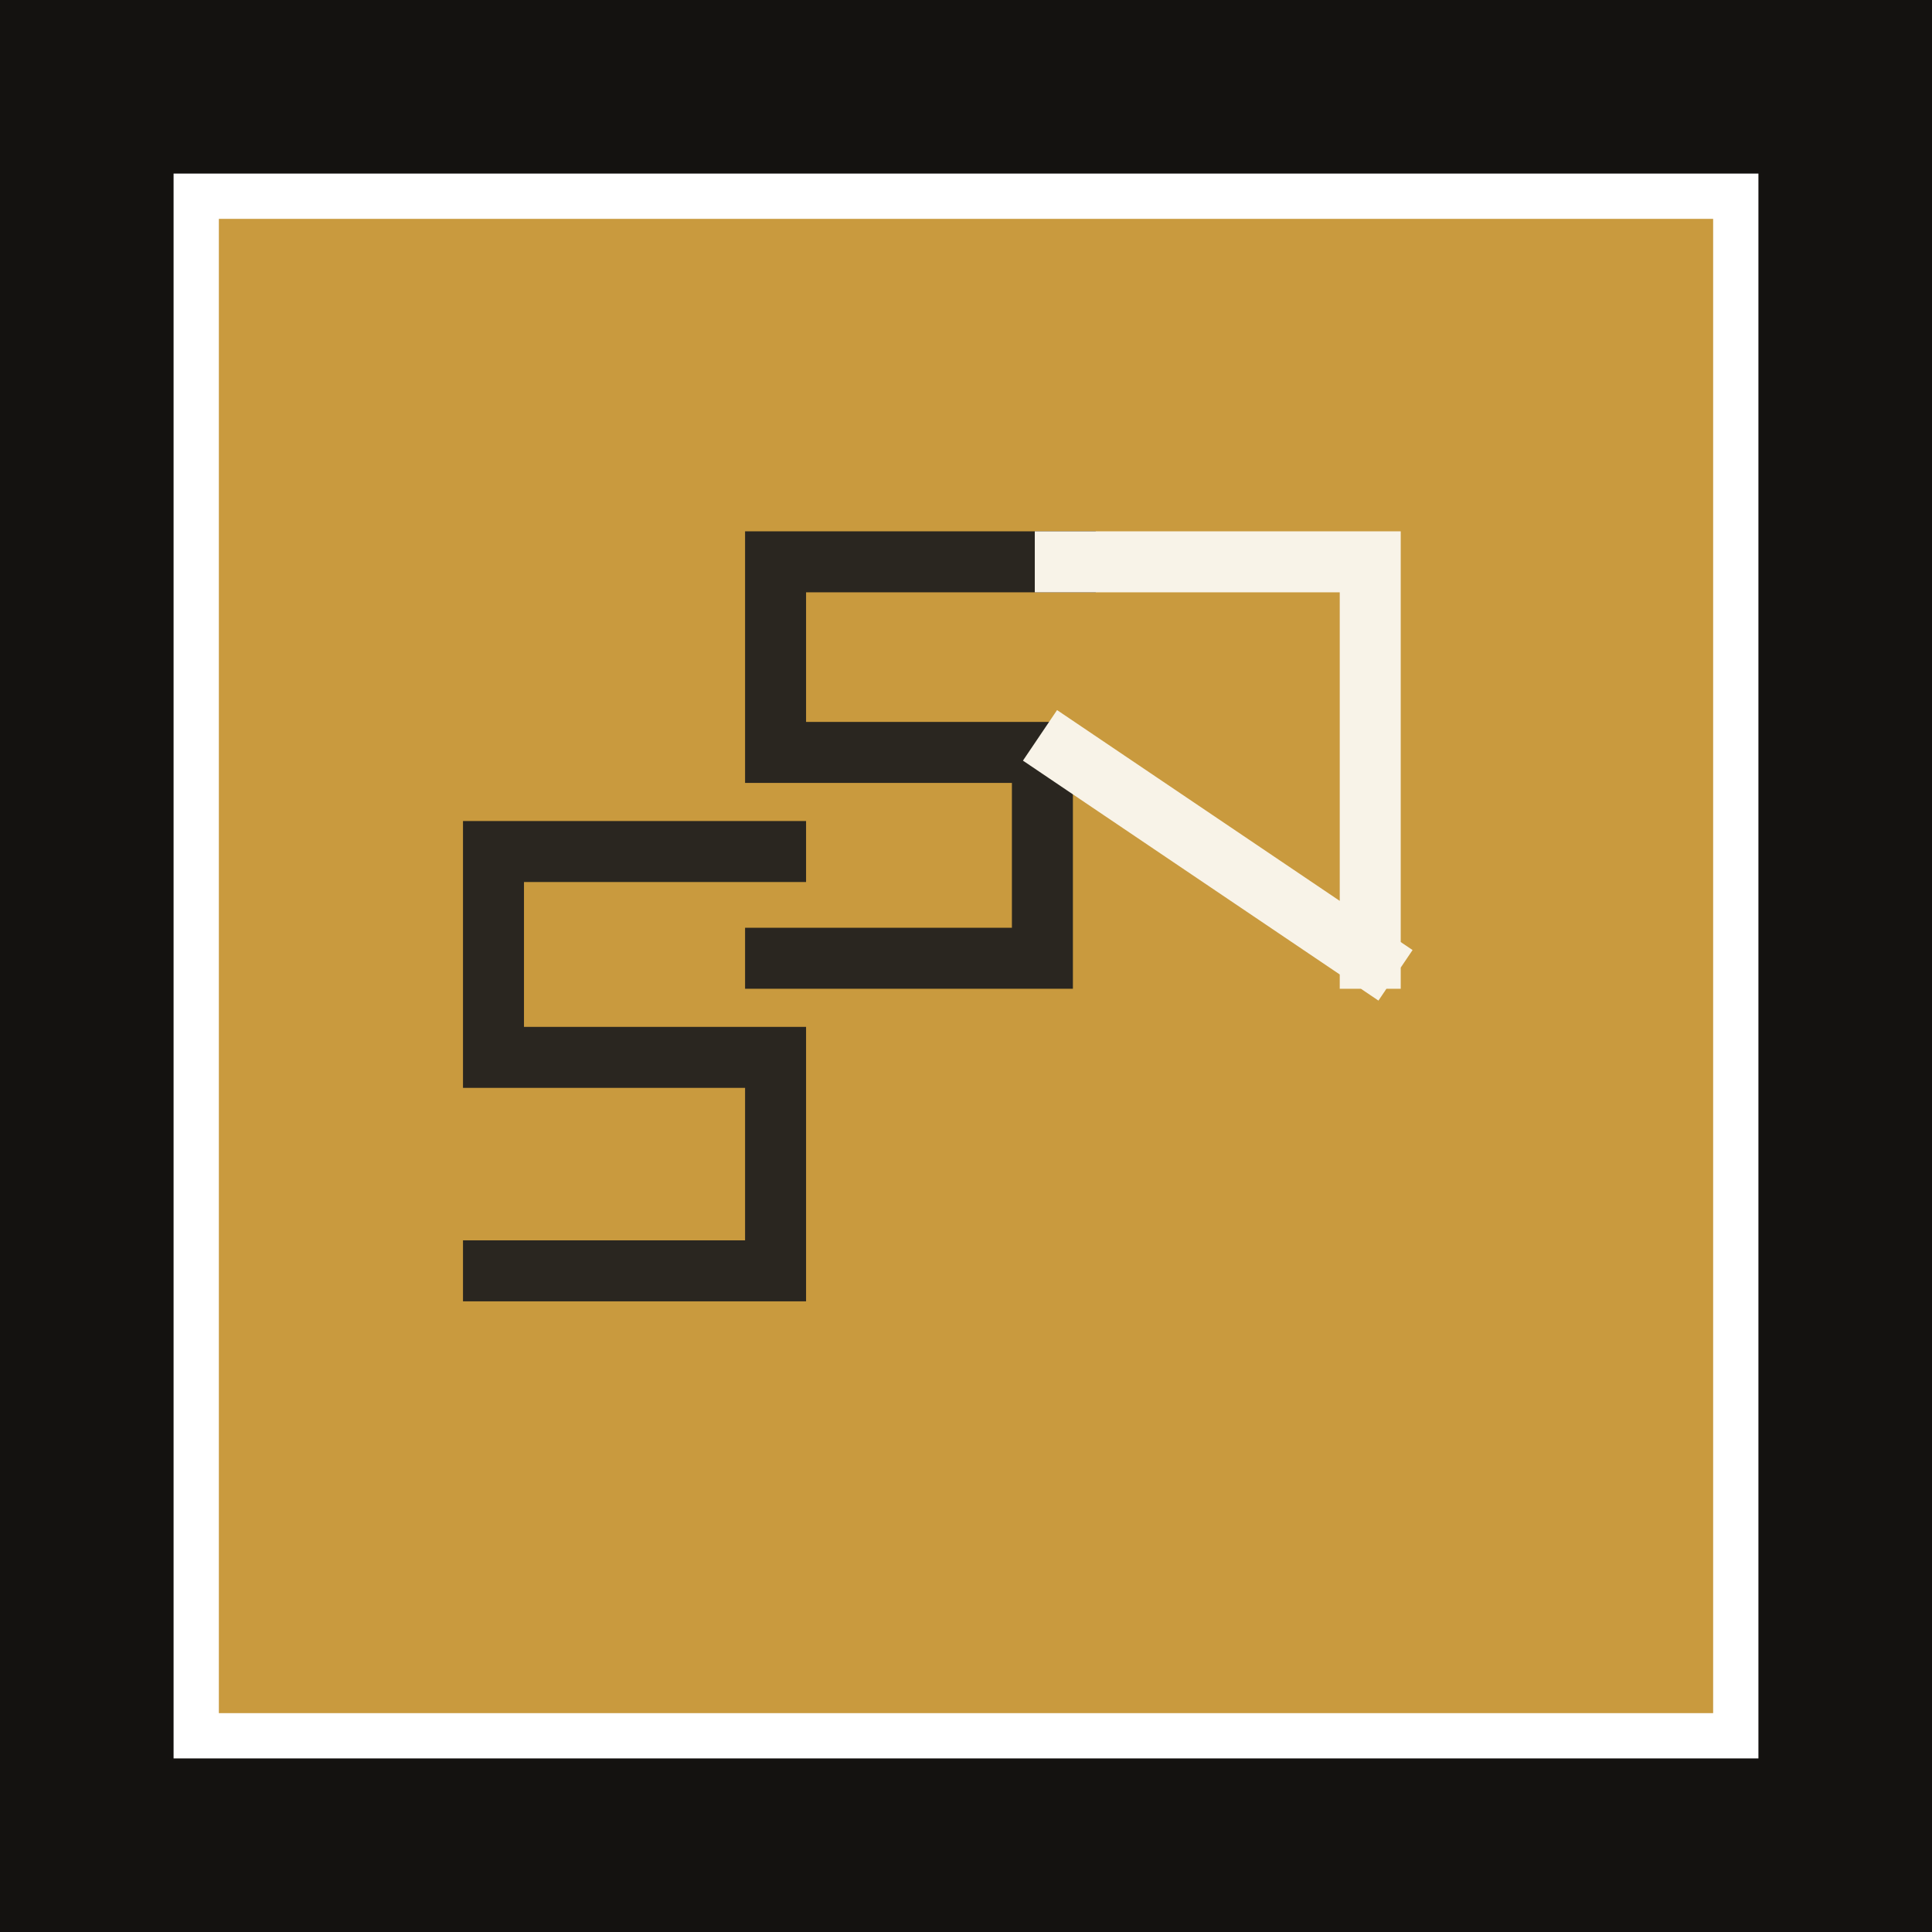
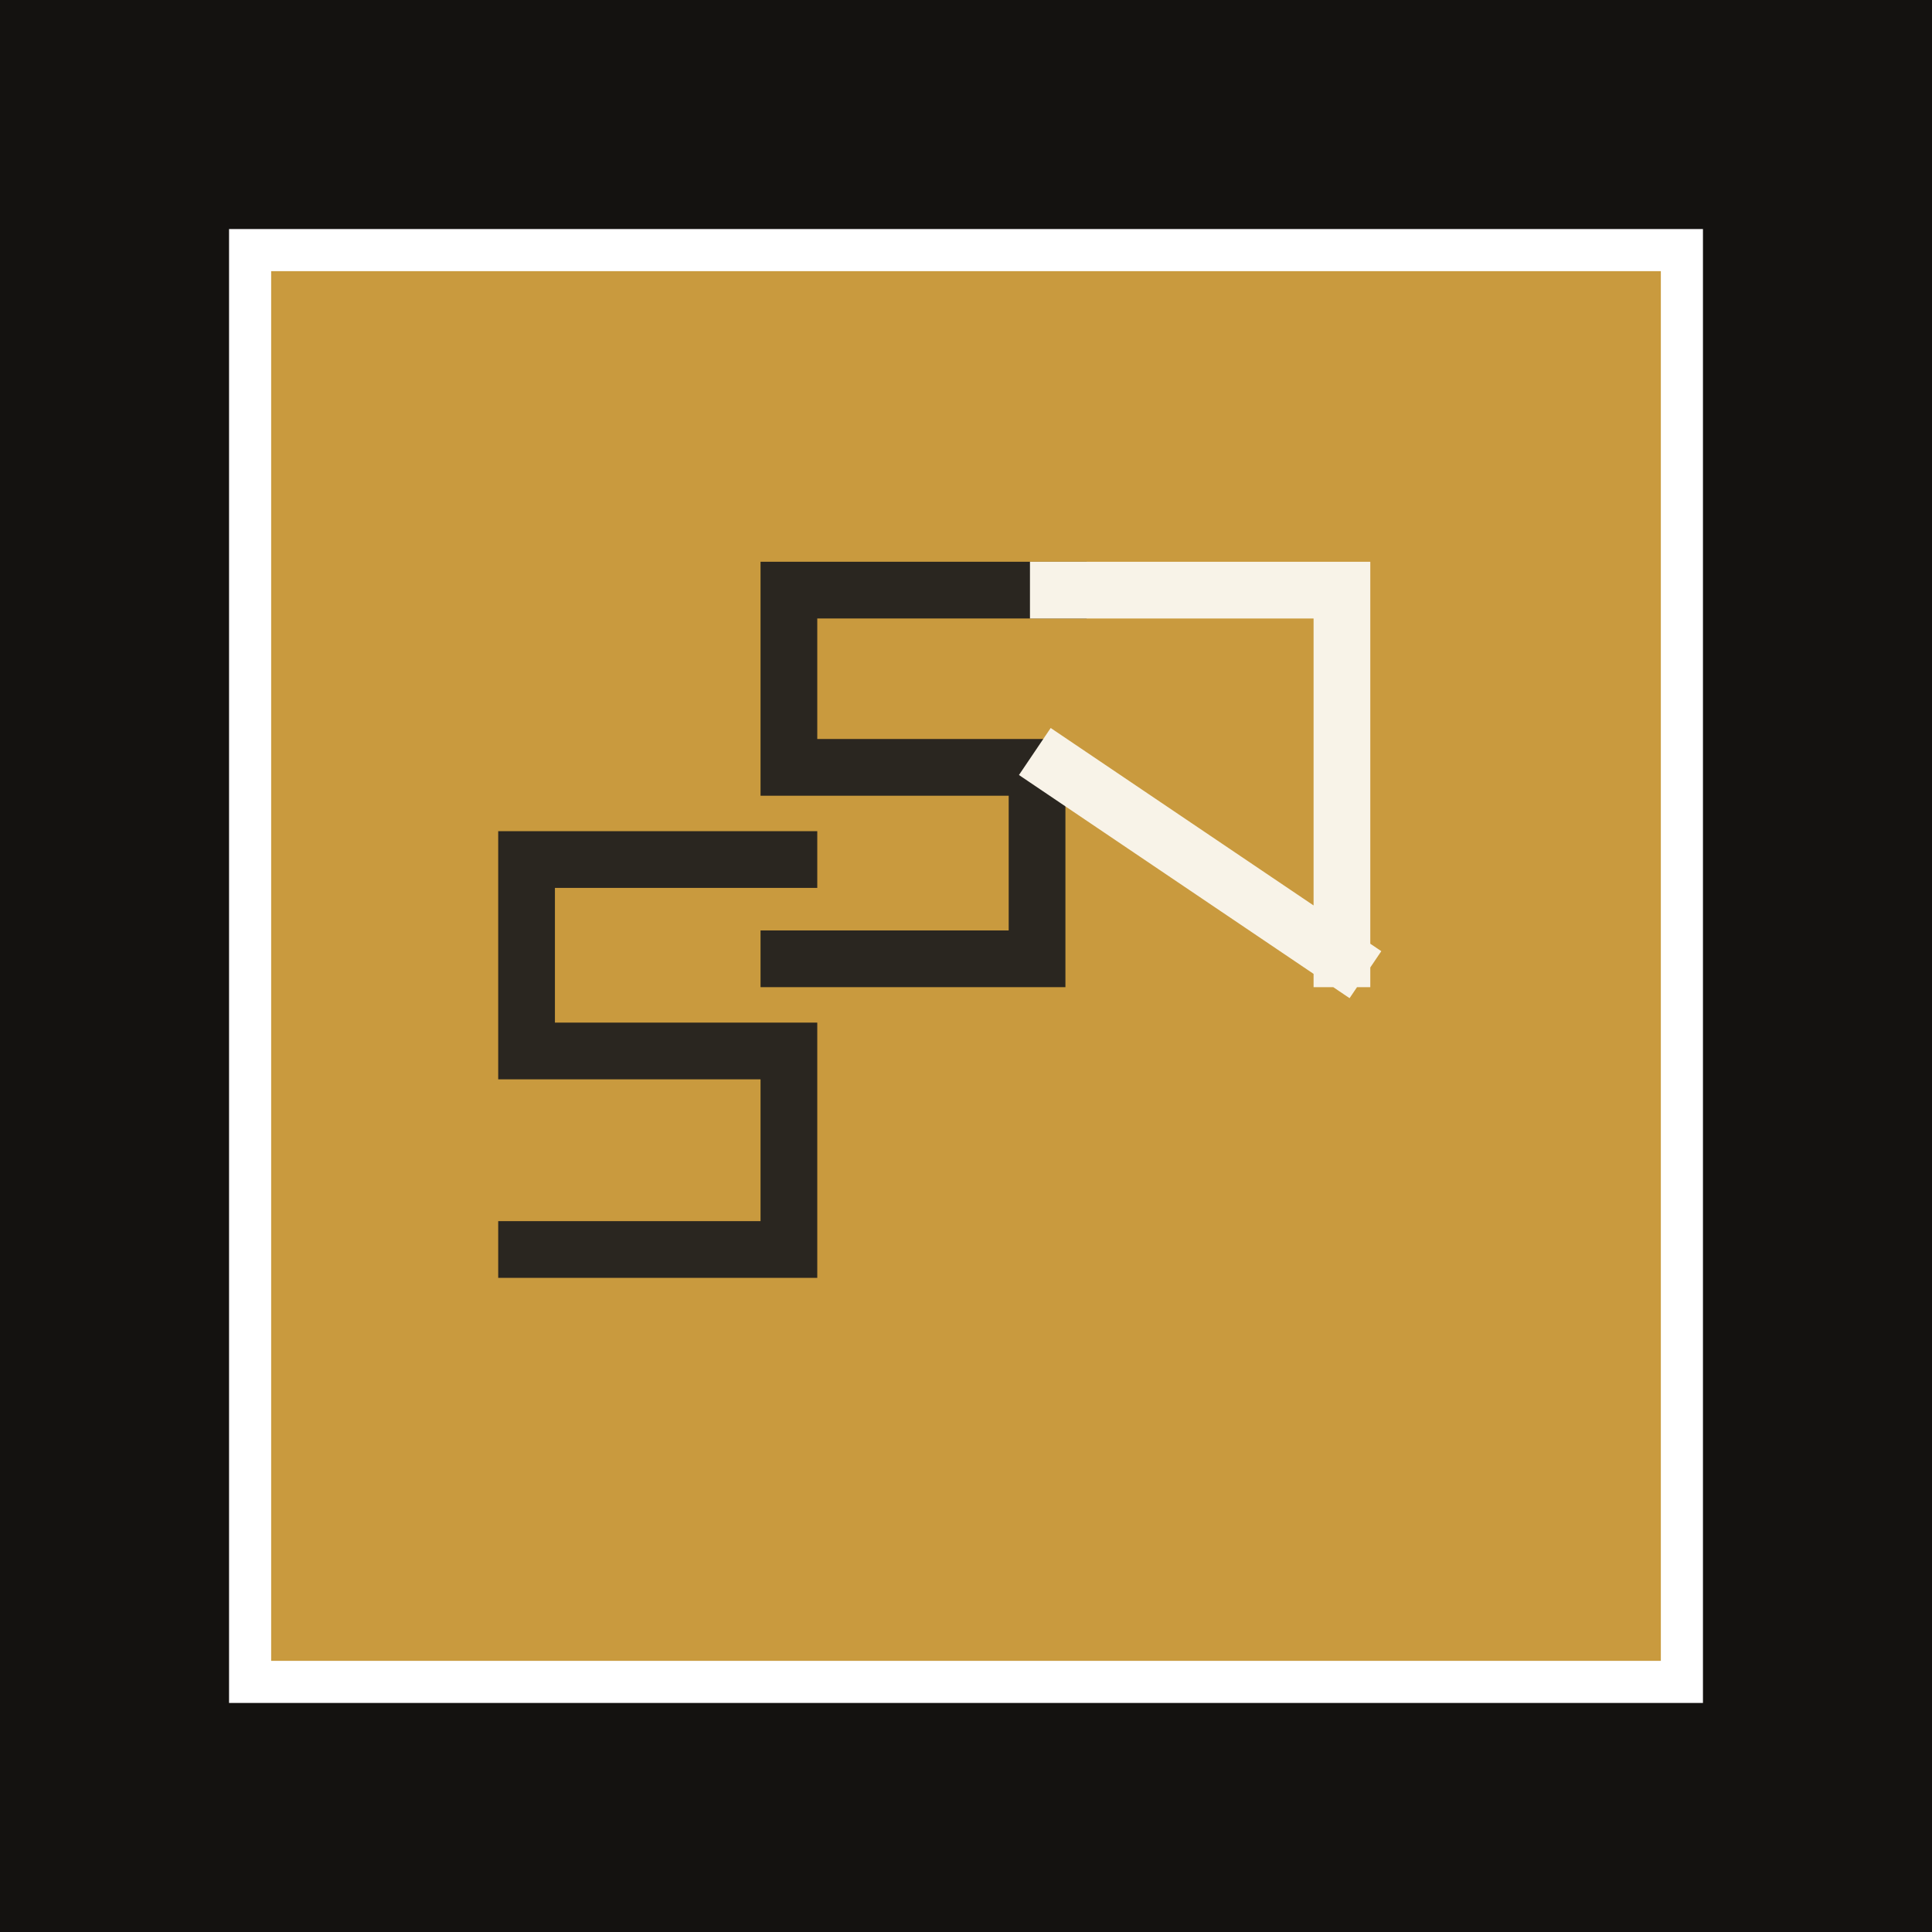
<svg xmlns="http://www.w3.org/2000/svg" viewBox="0 0 512 512">
  <rect width="512" height="512" fill="#141210" />
-   <rect x="46" y="46" width="420" height="420" fill="#ffffff" />
-   <rect x="58" y="58" width="396" height="396" fill="#c99a3e" />
-   <g transform="translate(-273.3,-295.6) scale(2.0204)" fill="none" stroke-linecap="square" stroke-linejoin="miter" stroke-width="8">
-     <path d="M237,220 H275 M237,220 V245 H272 V272 H237 M237,258 H200 V285 H237 V313 H200" stroke="#2a2620" />
-     <path d="M275,220 H315 V272 M275,245 L315,272" stroke="#f8f3e8" />
+   <g transform="translate(256 256) scale(0.93) translate(-256 -256)">
+     <rect x="46" y="46" width="420" height="420" fill="#ffffff" />
+     <rect x="58" y="58" width="396" height="396" fill="#c99a3e" />
+     <g transform="translate(-273.3,-295.6) scale(2.0204)" fill="none" stroke-linecap="square" stroke-linejoin="miter" stroke-width="8">
+       <path d="M237,220 H275 M237,220 V245 H272 V272 H237 M237,258 H200 V285 H237 V313 H200" stroke="#2a2620" />
+       <path d="M275,220 H315 V272 M275,245 L315,272" stroke="#f8f3e8" />
+     </g>
  </g>
</svg>
